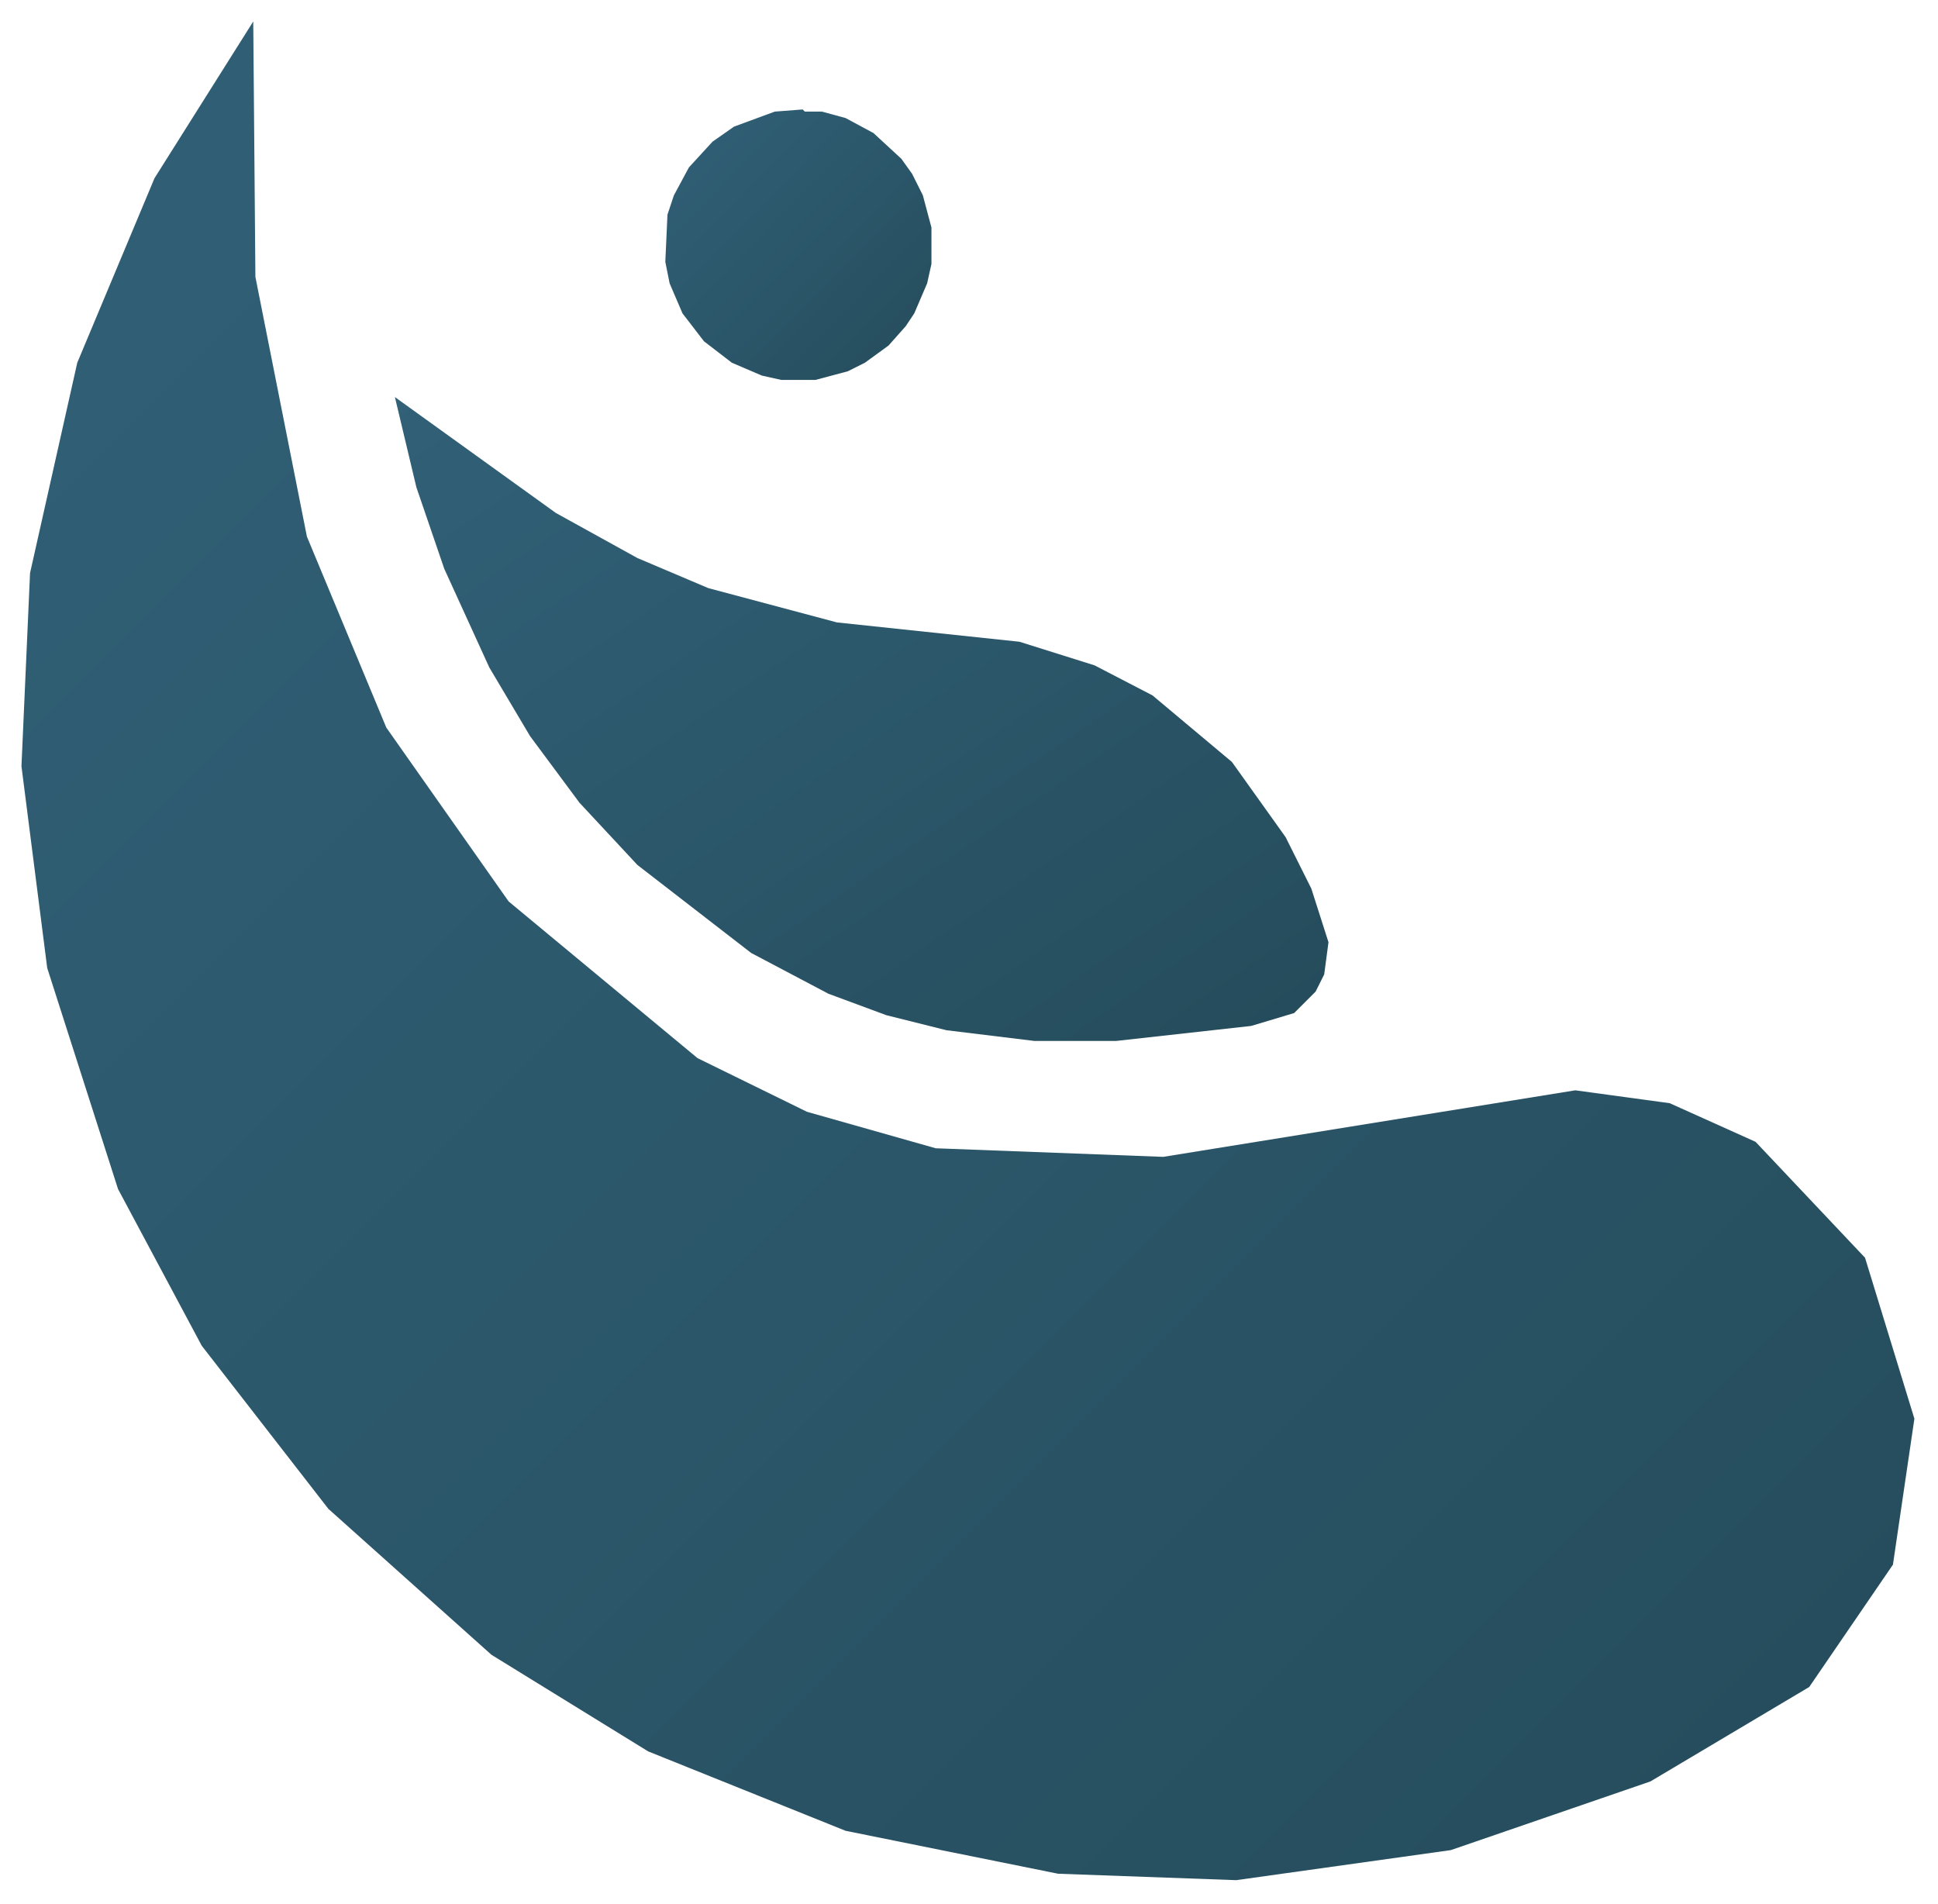
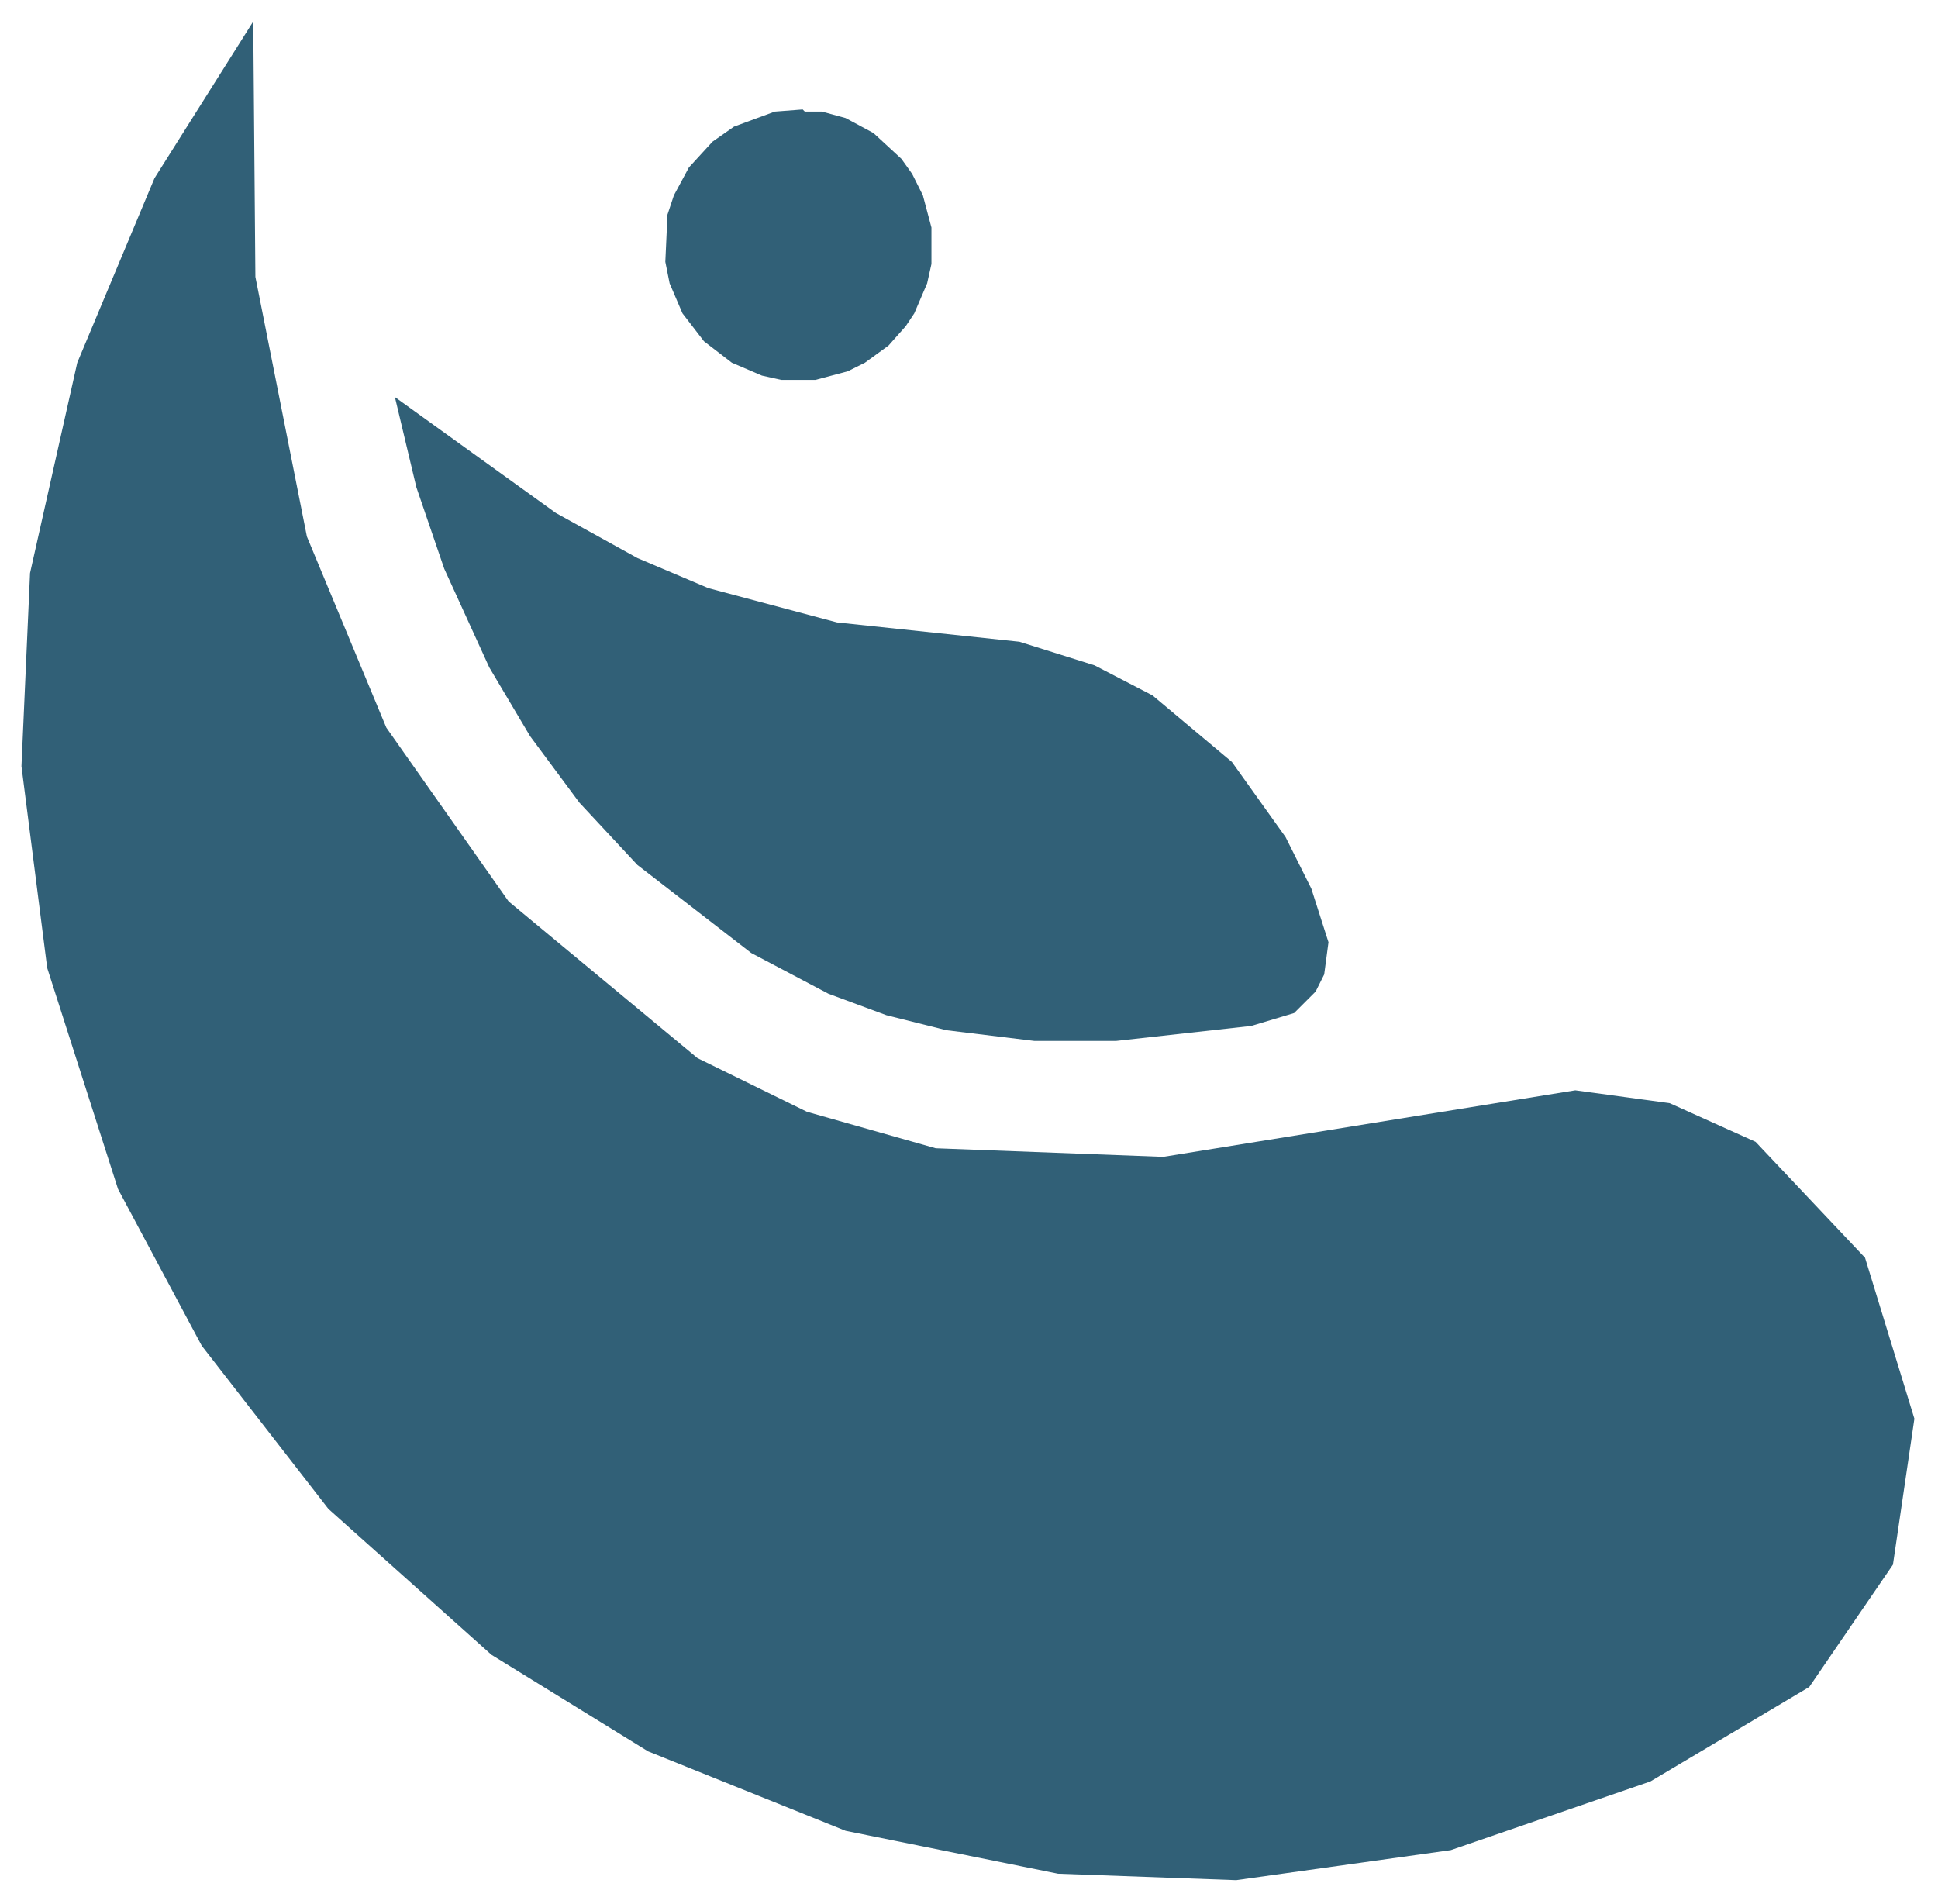
<svg xmlns="http://www.w3.org/2000/svg" viewBox="0 0 903 887" role="img" aria-label="Eastwest halal travels icon">
-   <defs>
-     <linearGradient id="brandGradient" x1="0%" y1="0%" x2="100%" y2="100%">
-       <stop offset="0%" stop-color="#316077" />
-       <stop offset="55%" stop-color="#2B5669" />
-       <stop offset="100%" stop-color="#244B5A" />
-     </linearGradient>
-   </defs>
-   <g fill="url(#brandGradient)">
+   <g fill="#316077">
    <path d="M 118.0 10.0 L 72.0 83.0 L 36.0 169.0 L 14.0 267.0 L 10.0 357.0 L 22.0 451.0 L 55.0 554.0 L 94.0 627.0 L 153.0 703.0 L 229.0 771.0 L 302.0 816.0 L 394.0 853.0 L 493.0 873.0 L 576.0 876.0 L 676.0 862.0 L 769.0 830.0 L 843.0 786.0 L 882.0 729.0 L 892.0 661.0 L 869.0 586.0 L 818.0 532.0 L 778.0 514.0 L 734.0 508.0 L 542.0 539.0 L 436.0 535.0 L 376.0 518.0 L 325.0 493.0 L 237.0 420.0 L 180.0 339.0 L 143.0 250.0 L 119.0 129.0 Z" />
    <path d="M 184.0 185.0 L 194.0 227.0 L 207.0 265.0 L 228.0 311.0 L 247.0 343.0 L 270.0 374.0 L 297.0 403.0 L 350.0 444.0 L 386.0 463.0 L 413.0 473.0 L 441.0 480.0 L 482.0 485.0 L 520.0 485.0 L 583.0 478.0 L 603.0 472.0 L 613.0 462.0 L 617.0 454.0 L 619.0 439.0 L 611.0 414.0 L 599.0 390.0 L 574.0 355.0 L 537.0 324.0 L 510.0 310.0 L 475.0 299.0 L 390.0 290.0 L 330.0 274.0 L 297.0 260.0 L 259.0 239.0 Z" />
    <path d="M 361.0 52.0 L 342.0 59.0 L 332.0 66.0 L 321.0 78.0 L 314.0 91.0 L 311.0 100.0 L 310.0 122.0 L 312.0 132.0 L 318.0 146.0 L 328.0 159.0 L 341.0 169.0 L 355.0 175.0 L 364.0 177.0 L 380.0 177.0 L 395.0 173.0 L 403.0 169.0 L 414.0 161.0 L 422.0 152.0 L 426.0 146.0 L 432.0 132.0 L 434.0 123.0 L 434.0 106.0 L 430.0 91.0 L 425.0 81.0 L 420.0 74.0 L 407.0 62.0 L 394.0 55.0 L 383.0 52.0 L 375.0 52.0 L 374.0 51.0 Z" />
  </g>
</svg>
